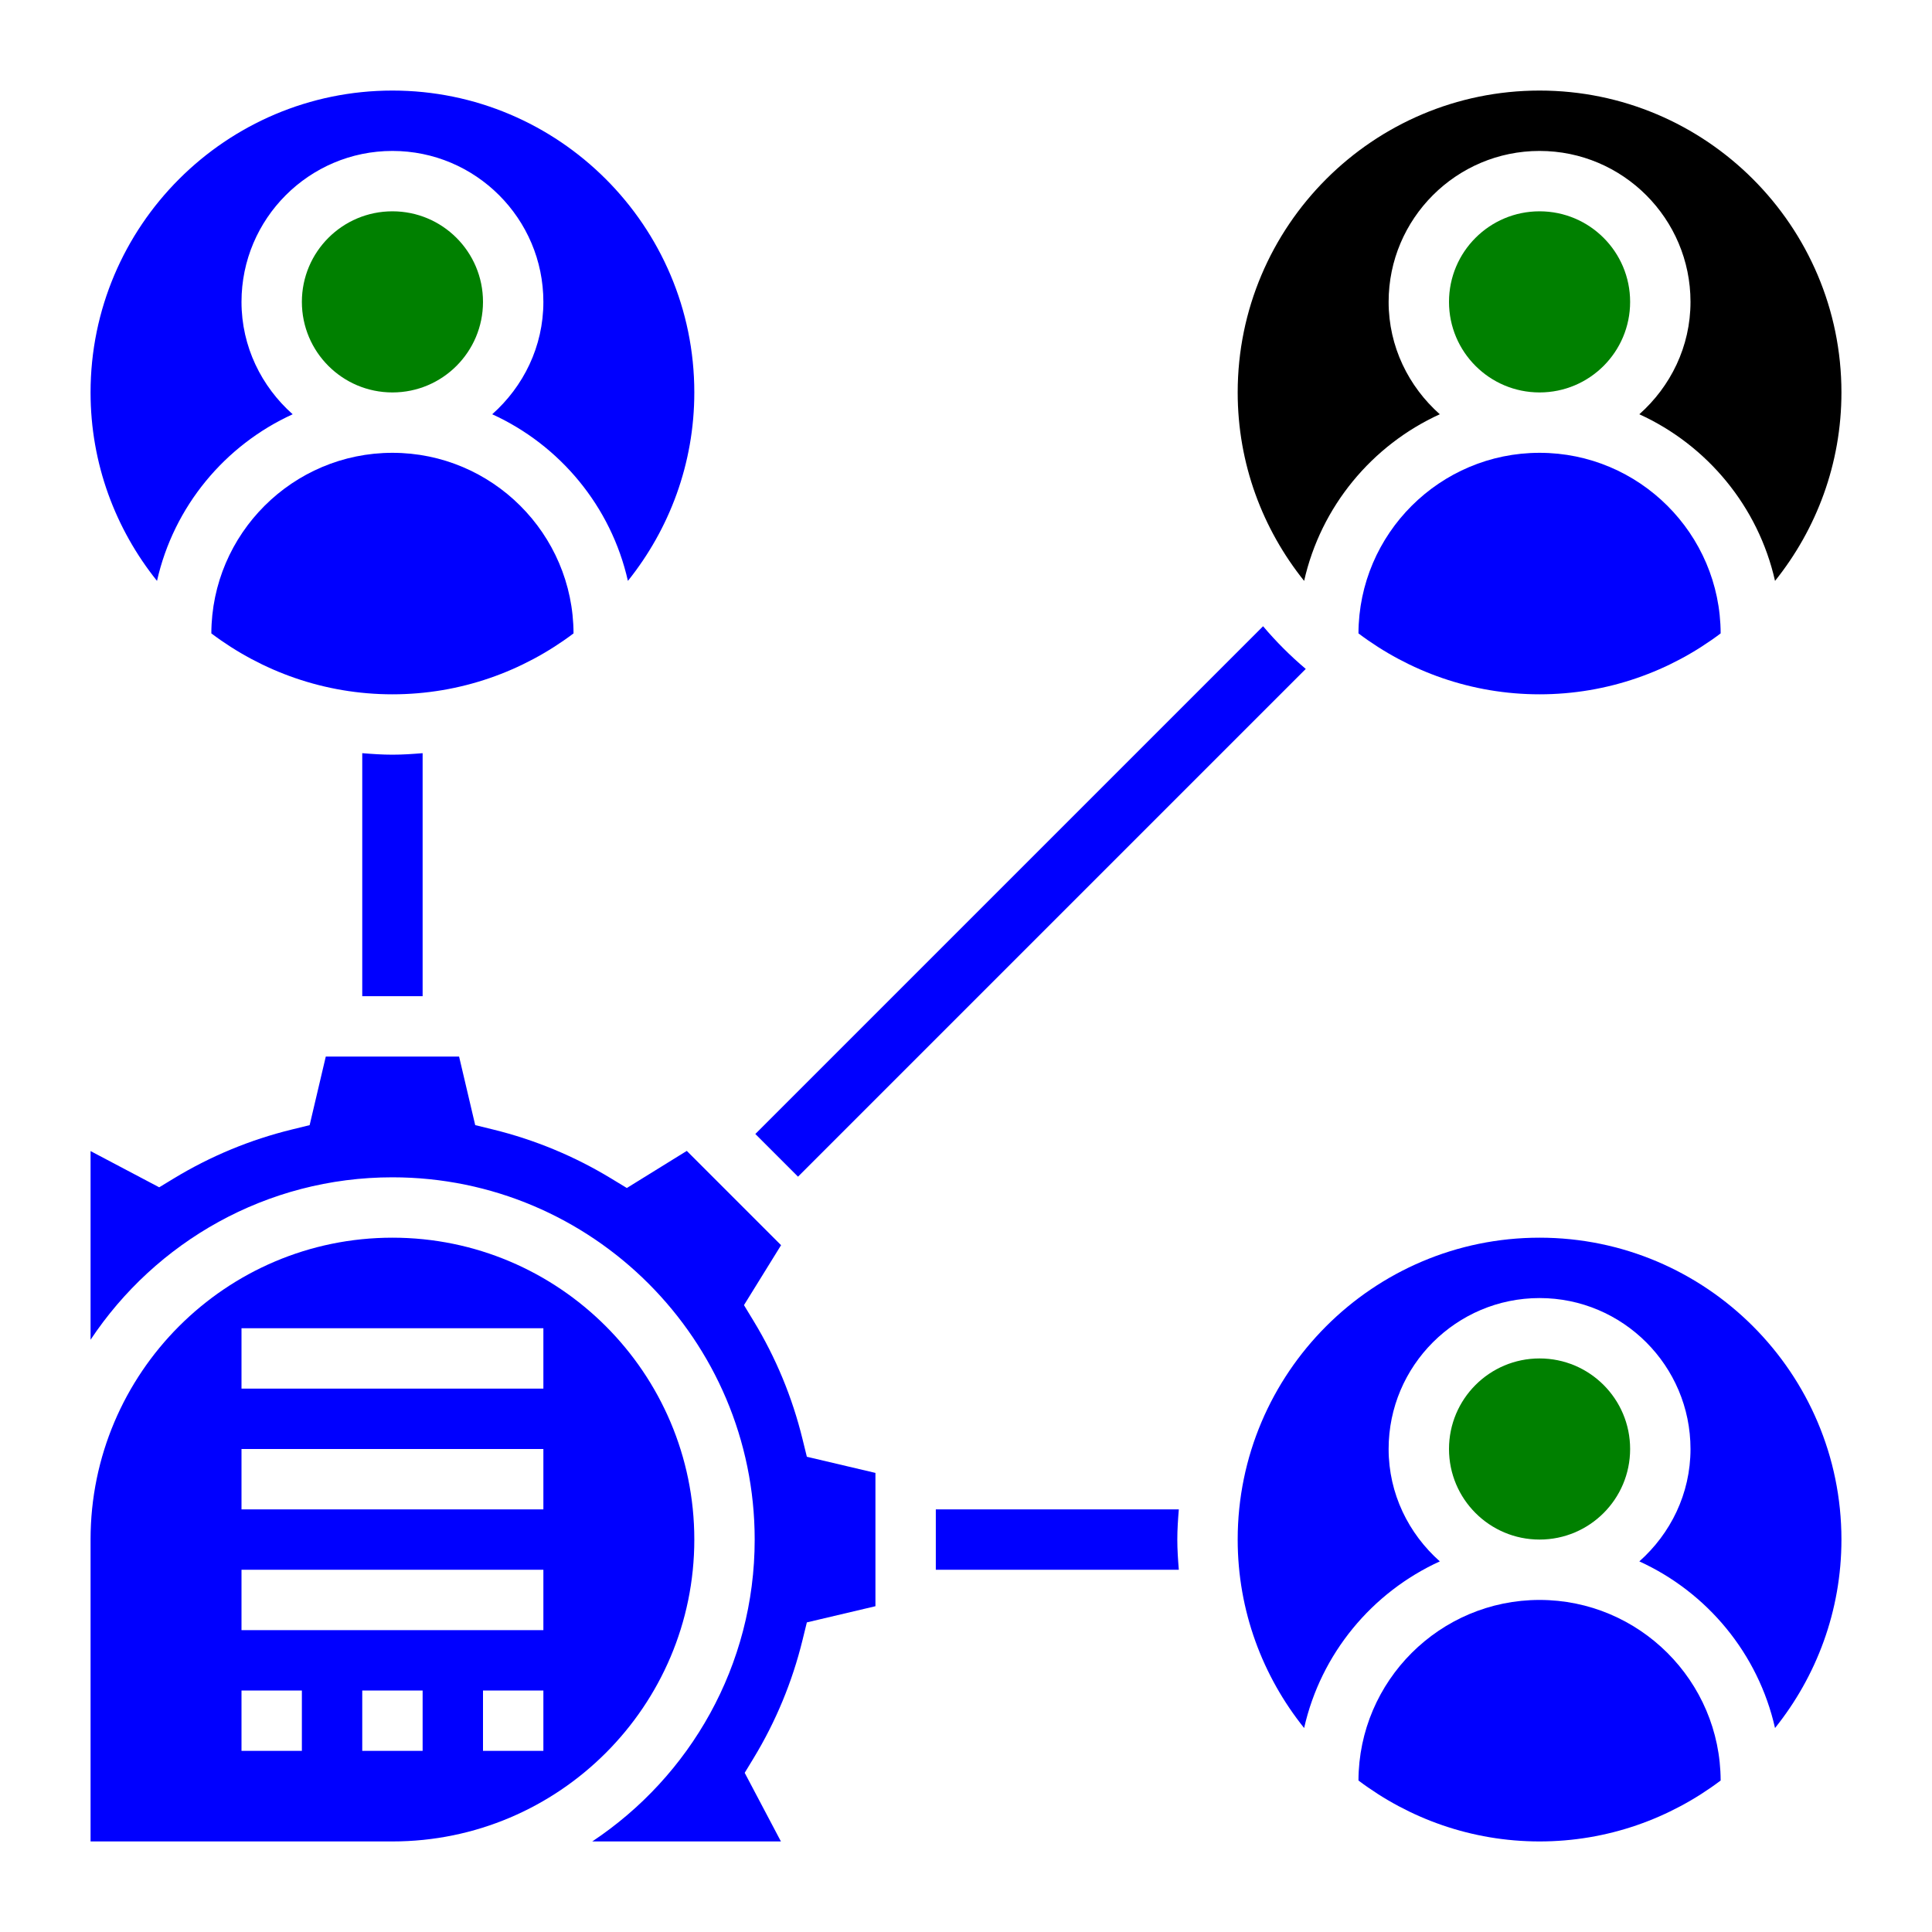
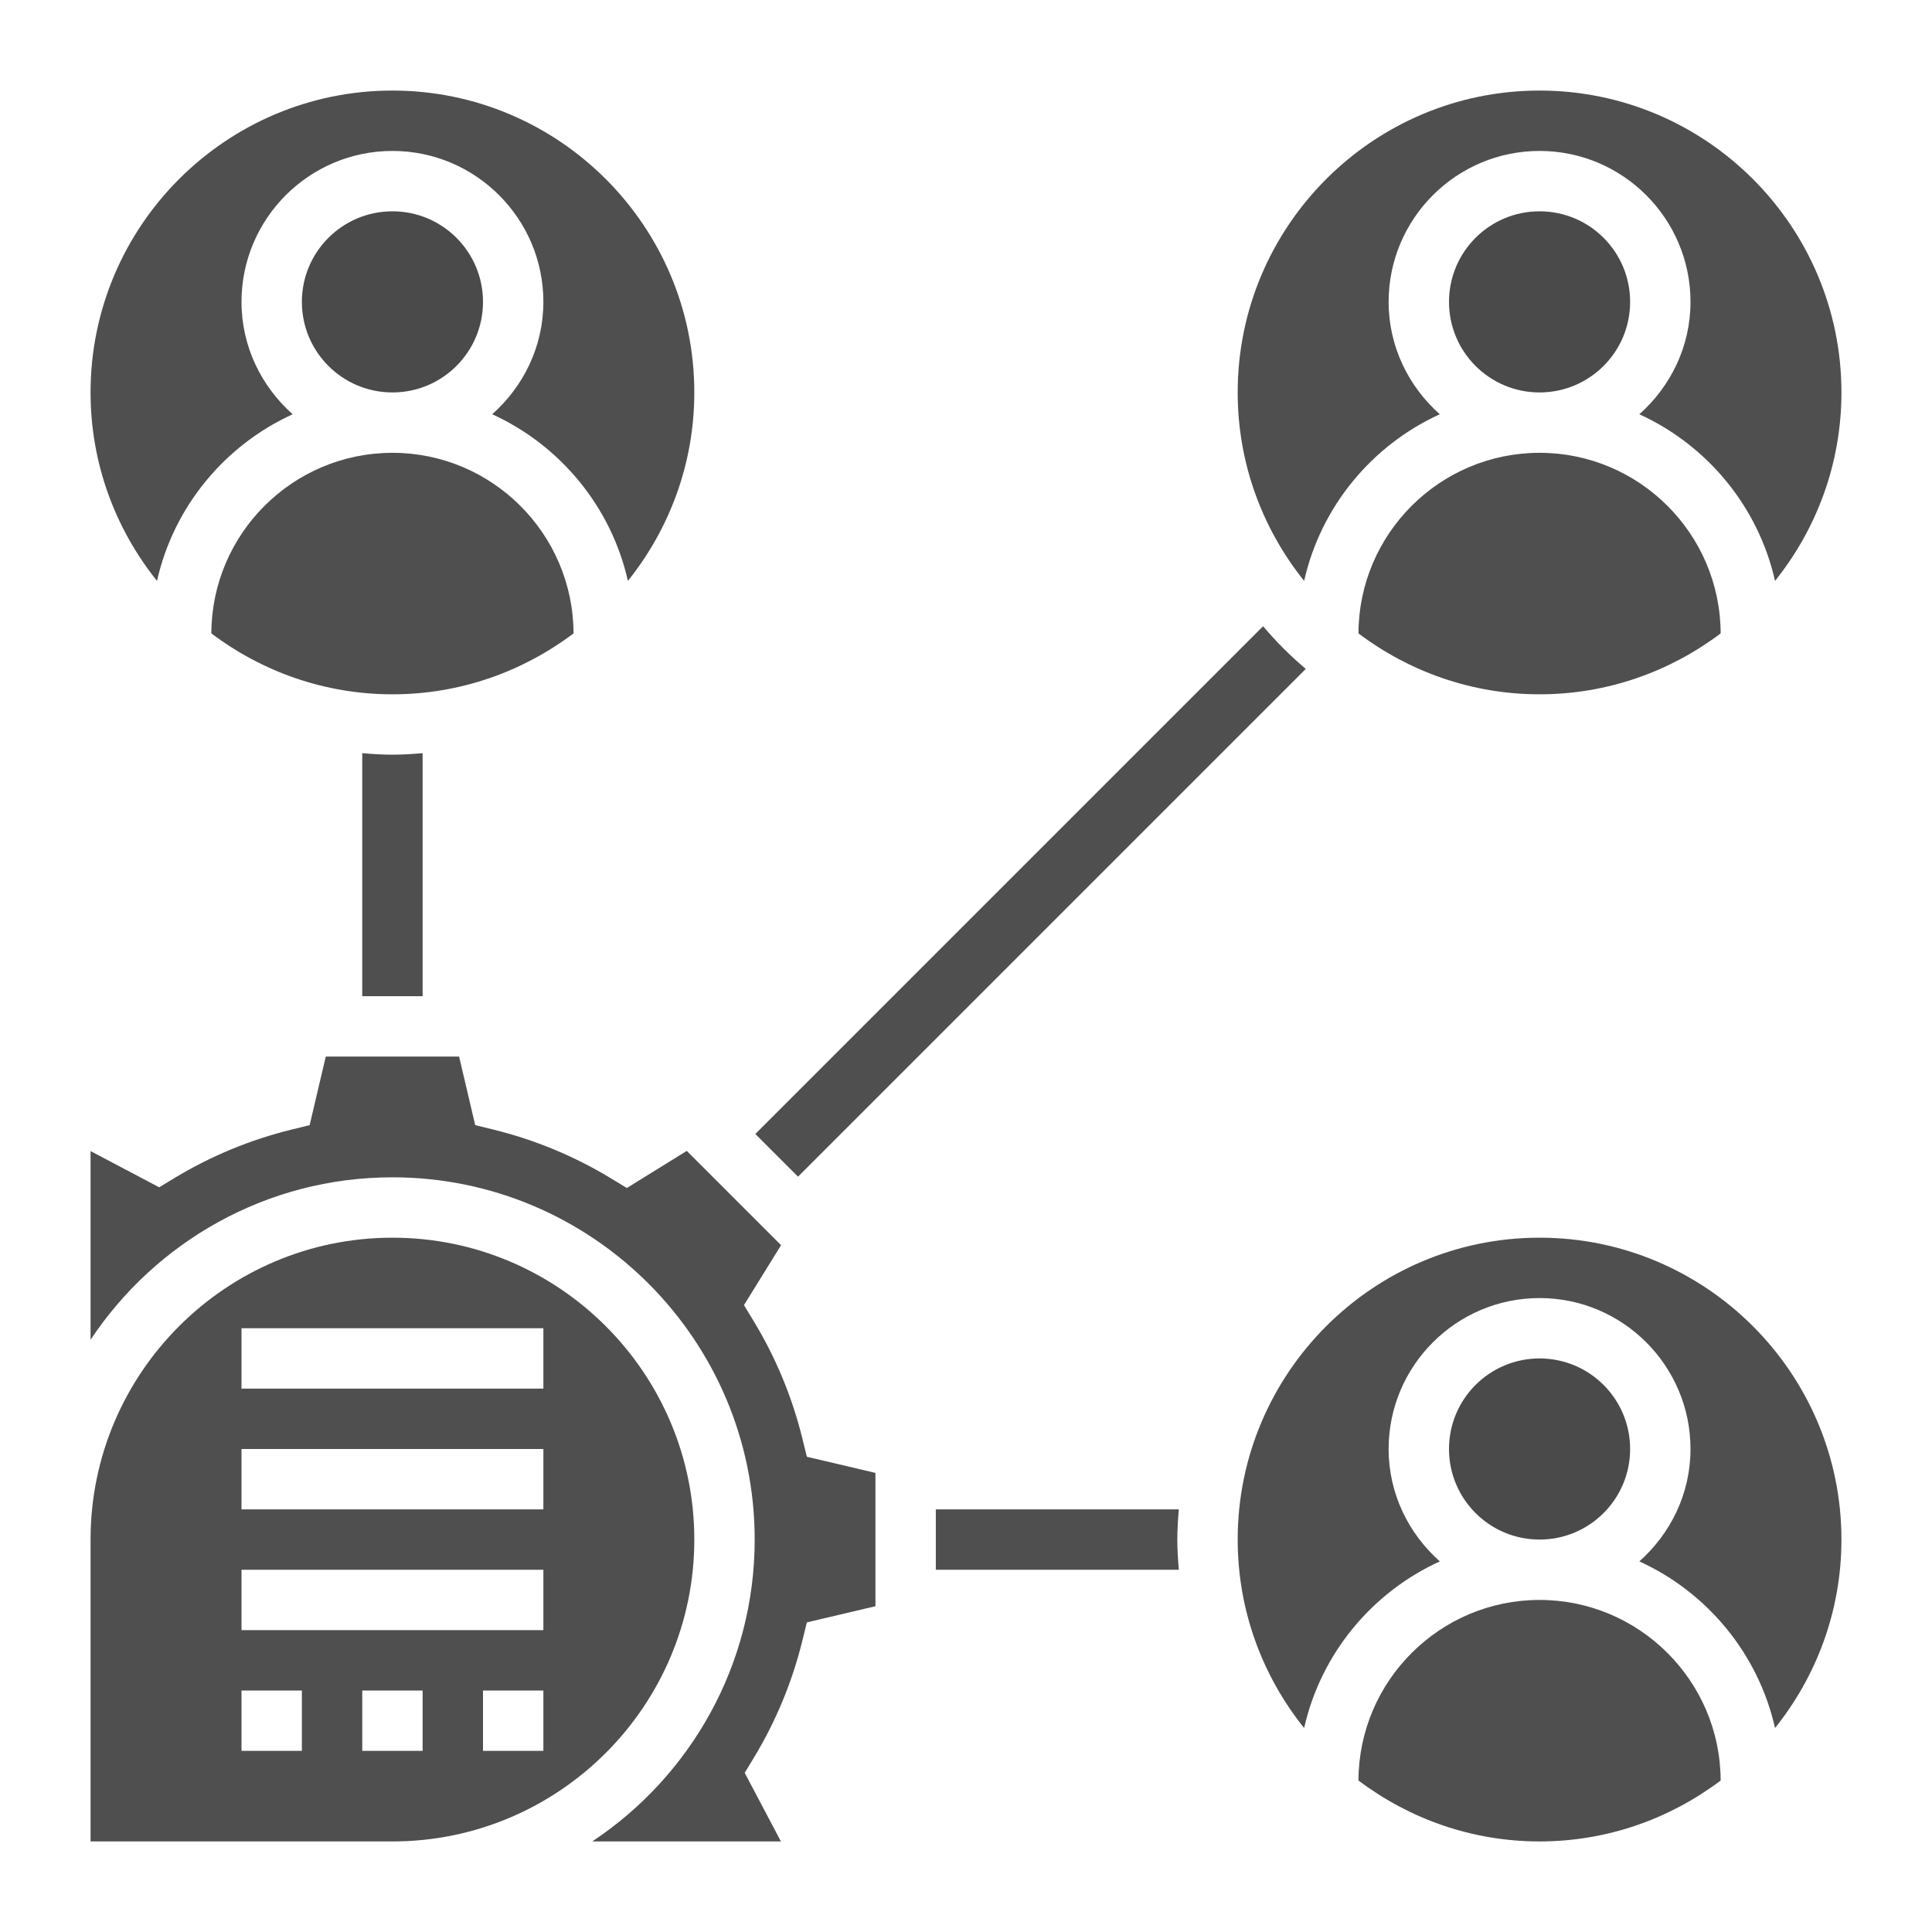
<svg xmlns="http://www.w3.org/2000/svg" height="100px" width="100px" version="1.1" x="0px" y="0px" viewBox="0 0 64 64" style="enable-background:new 0 0 64 64;" xml:space="preserve">
  <style>
    .shade1 {
-       fill: blue;
+       fill: #4f4f4f;
    }
    .shade2 {
-       fill: green;
+       fill: #4a4a4a;
    }
    @media (prefers-color-scheme: dark) {
      .shade1 {
-         fill: yellow;
+         fill: #b5b5b5;
      }
      .shade2 {
-         fill: orange;
+         fill: #b5b5b5;
      }
    }
  </style>
  <g>
    <path class="shade1" d="M13,15c-3.302,0-5.989,2.682-5.999,5.982C8.674,22.243,10.748,23,13,23s4.326-0.757,5.999-2.018 C18.989,17.682,16.302,15,13,15z" />
    <circle class="shade2" cx="13" cy="10" r="3" />
-     <path class="shade1" d="M9.695,13.723C8.664,12.806,8,11.485,8,10c0-2.757,2.243-5,5-5s5,2.243,5,5c0,1.485-0.664,2.806-1.695,3.723   c2.248,1.025,3.94,3.057,4.495,5.52C22.173,17.53,23,15.361,23,13c0-5.514-4.486-10-10-10S3,7.486,3,13   c0,2.361,0.827,4.53,2.201,6.243C5.755,16.78,7.447,14.748,9.695,13.723z" />
+     <path class="shade1" d="M9.695,13.723C8.664,12.806,8,11.485,8,10c0-2.757,2.243-5,5-5s5,2.243,5,5c0,1.485-0.664,2.806-1.695,3.723 c2.248,1.025,3.94,3.057,4.495,5.52C22.173,17.53,23,15.361,23,13c0-5.514-4.486-10-10-10S3,7.486,3,13   c0,2.361,0.827,4.53,2.201,6.243C5.755,16.78,7.447,14.748,9.695,13.723z" />
    <path class="shade1" d="M45.001,20.982C46.674,22.243,48.748,23,51,23s4.326-0.757,5.999-2.018C56.989,17.682,54.302,15,51,15 S45.011,17.682,45.001,20.982z" />
-     <path class="shade" d="M47.695,13.723C46.664,12.806,46,11.485,46,10c0-2.757,2.243-5,5-5s5,2.243,5,5c0,1.485-0.664,2.806-1.695,3.723   c2.248,1.025,3.94,3.057,4.495,5.52C60.173,17.53,61,15.361,61,13c0-5.514-4.486-10-10-10S41,7.486,41,13   c0,2.361,0.827,4.53,2.201,6.243C43.755,16.78,45.447,14.748,47.695,13.723z" />
+     <path class="shade1" d="M47.695,13.723C46.664,12.806,46,11.485,46,10c0-2.757,2.243-5,5-5s5,2.243,5,5c0,1.485-0.664,2.806-1.695,3.723   c2.248,1.025,3.94,3.057,4.495,5.52C60.173,17.53,61,15.361,61,13c0-5.514-4.486-10-10-10S41,7.486,41,13   c0,2.361,0.827,4.53,2.201,6.243C43.755,16.78,45.447,14.748,47.695,13.723z" />
    <circle class="shade2" cx="51" cy="10" r="3" />
    <path class="shade1" d="M51,41c-5.514,0-10,4.486-10,10c0,2.361,0.827,4.53,2.201,6.243c0.555-2.463,2.247-4.495,4.495-5.52 C46.664,50.806,46,49.485,46,48c0-2.757,2.243-5,5-5s5,2.243,5,5c0,1.485-0.664,2.806-1.695,3.723   c2.248,1.025,3.94,3.057,4.495,5.52C60.173,55.53,61,53.361,61,51C61,45.486,56.514,41,51,41z" />
    <path class="shade1" d="M51,53c-3.302,0-5.989,2.682-5.999,5.982C46.674,60.243,48.748,61,51,61s4.326-0.757,5.999-2.018 C56.989,55.682,54.302,53,51,53z" />
    <circle class="shade2" cx="51" cy="48" r="3" />
    <path class="shade1" d="M23,51c0-5.514-4.486-10-10-10S3,45.486,3,51v10h10C18.514,61,23,56.514,23,51z M10,58H8v-2h2V58z M14,58h-2v-2h2V58z M18,58h-2v-2h2V58z M18,54H8v-2h10V54z M18,50H8v-2h10V50z M18,46H8v-2h10V46z" />
    <path class="shade1" d="M26.582,47.662c-0.338-1.377-0.882-2.691-1.619-3.904l-0.318-0.524l1.229-1.986l-3.123-3.123l-1.986,1.229l-0.524-0.318 c-1.214-0.737-2.528-1.281-3.904-1.619l-0.595-0.146L15.208,35h-4.416l-0.535,2.272l-0.595,0.146   c-1.376,0.337-2.689,0.882-3.904,1.619l-0.484,0.294L3,38.131v6.25C5.151,41.142,8.829,39,13,39c6.617,0,12,5.383,12,12 c0,4.171-2.142,7.849-5.381,10h6.25l-1.2-2.273l0.294-0.484c0.737-1.214,1.281-2.528,1.619-3.904l0.146-0.595L29,53.208v-4.416 l-2.272-0.535L26.582,47.662z" />
    <path class="shade1" d="M31,50v2h8.05C39.023,51.669,39,51.338,39,51s0.023-0.669,0.05-1H31z" />
    <path class="shade1" d="M43.255,22.159c-0.51-0.431-0.983-0.904-1.414-1.414l-16.82,16.82l1.414,1.414L43.255,22.159z" />
    <path class="shade1" d="M12,24.95V33h2v-8.05C13.669,24.977,13.338,25,13,25S12.331,24.977,12,24.95z" />
  </g>
</svg>
